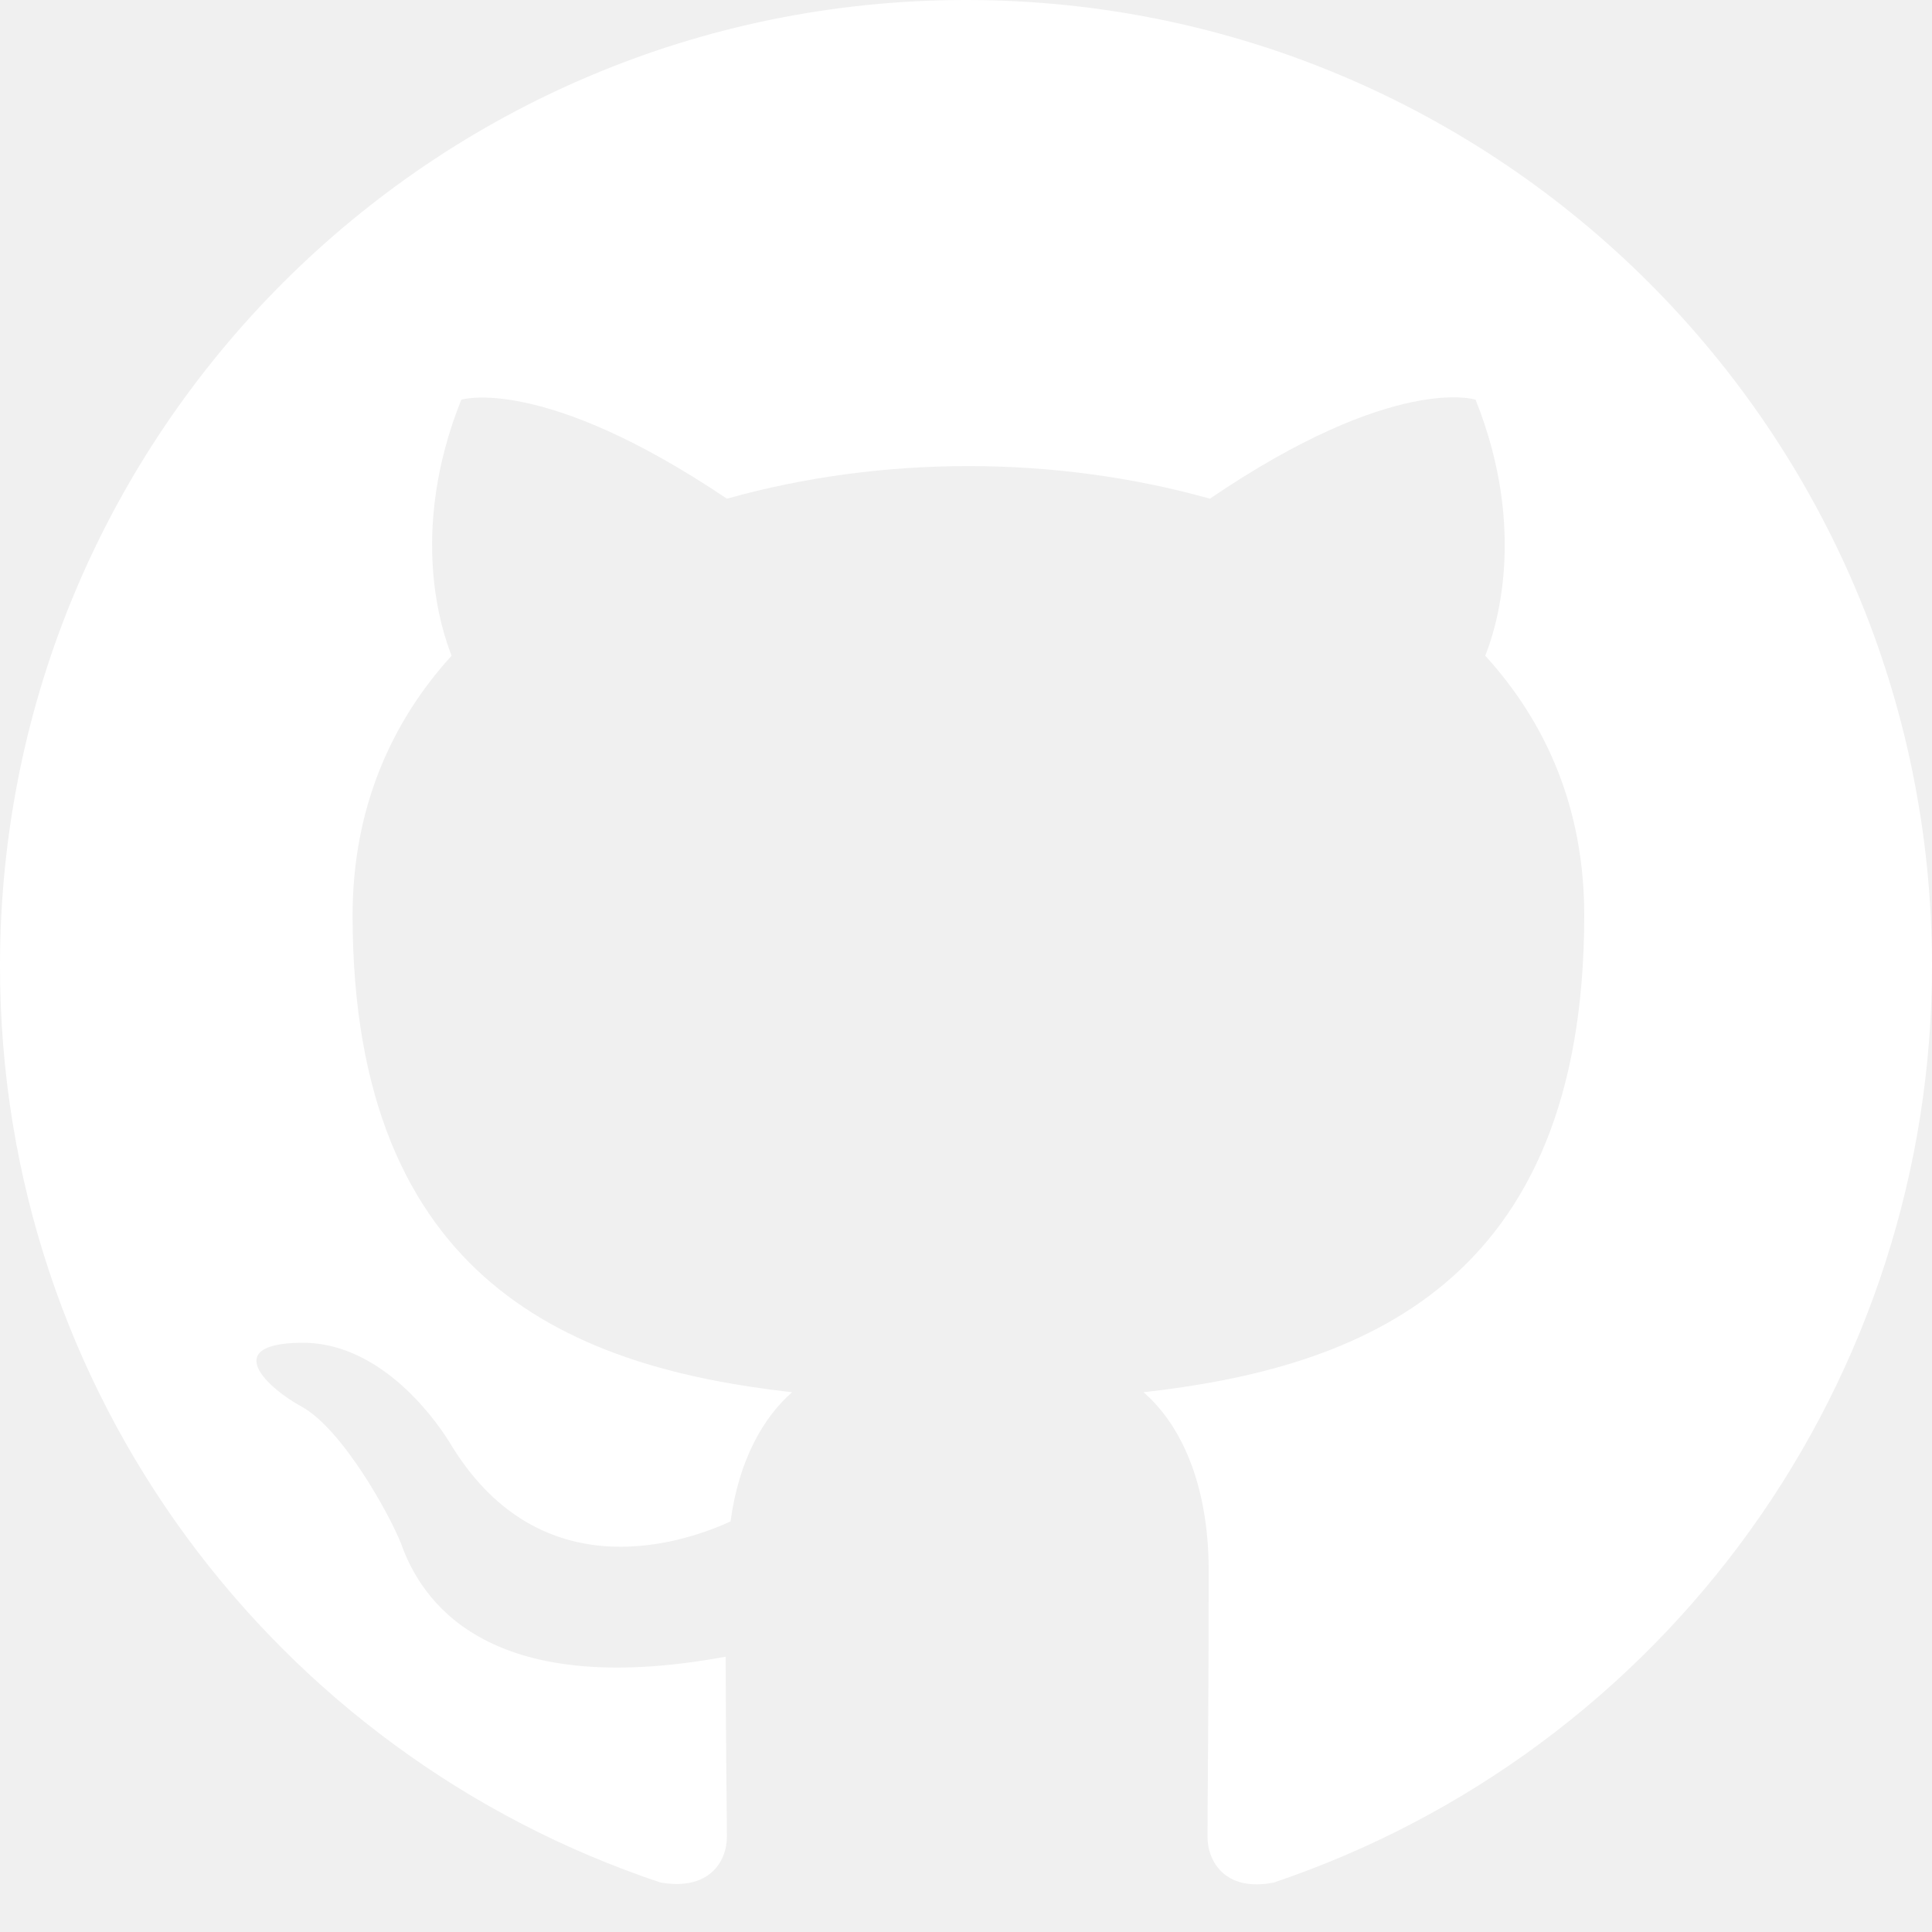
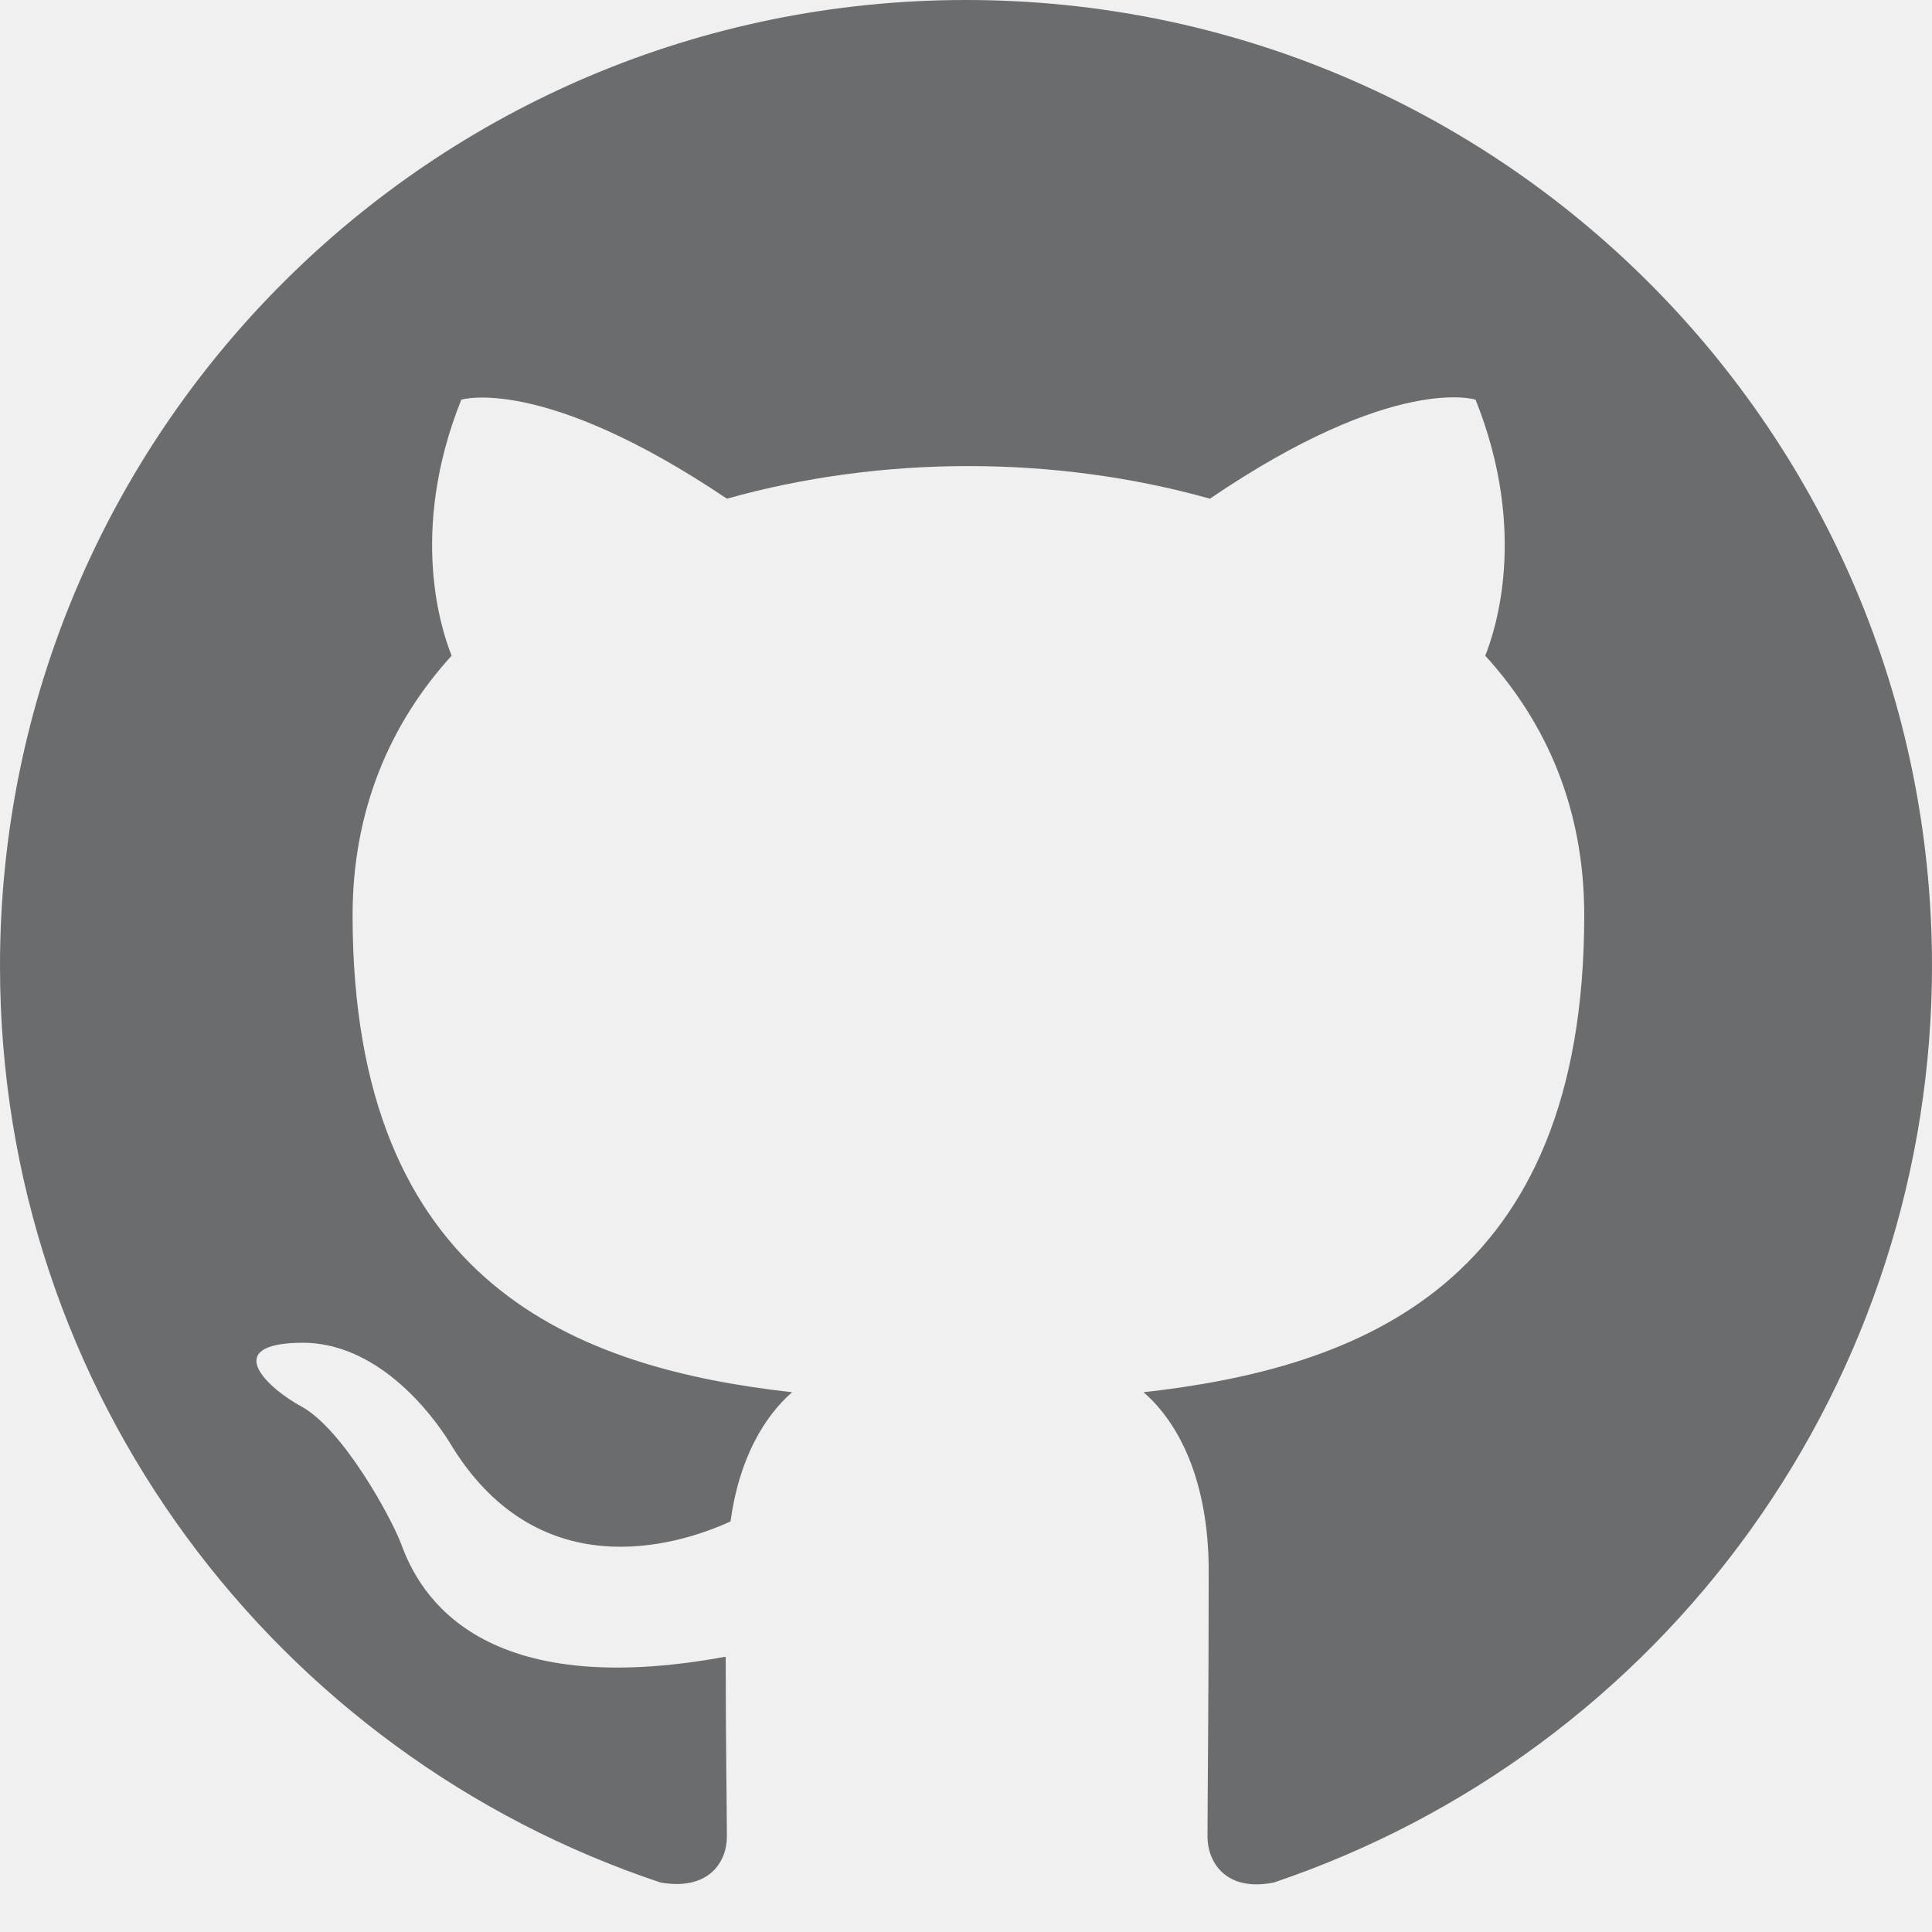
<svg xmlns="http://www.w3.org/2000/svg" width="50" height="50" viewBox="0 0 50 50" fill="none">
-   <path fill-rule="evenodd" clip-rule="evenodd" d="M25 0C11.188 0 0 11.188 0 25C0 36.062 7.156 45.406 17.094 48.719C18.344 48.938 18.812 48.188 18.812 47.531C18.812 46.938 18.781 44.969 18.781 42.875C12.5 44.031 10.875 41.344 10.375 39.938C10.094 39.219 8.875 37 7.812 36.406C6.938 35.938 5.688 34.781 7.781 34.75C9.75 34.719 11.156 36.562 11.625 37.312C13.875 41.094 17.469 40.031 18.906 39.375C19.125 37.75 19.781 36.656 20.5 36.031C14.938 35.406 9.125 33.25 9.125 23.688C9.125 20.969 10.094 18.719 11.688 16.969C11.438 16.344 10.562 13.781 11.938 10.344C11.938 10.344 14.031 9.688 18.812 12.906C20.812 12.344 22.938 12.062 25.062 12.062C27.188 12.062 29.312 12.344 31.312 12.906C36.094 9.656 38.188 10.344 38.188 10.344C39.562 13.781 38.688 16.344 38.438 16.969C40.031 18.719 41 20.938 41 23.688C41 33.281 35.156 35.406 29.594 36.031C30.5 36.812 31.281 38.312 31.281 40.656C31.281 44 31.25 46.688 31.25 47.531C31.25 48.188 31.719 48.969 32.969 48.719C37.932 47.043 42.244 43.853 45.299 39.599C48.355 35.344 49.998 30.238 50 25C50 11.188 38.812 0 25 0Z" fill="white" />
+   <path fill-rule="evenodd" clip-rule="evenodd" d="M25 0C11.188 0 0 11.188 0 25C0 36.062 7.156 45.406 17.094 48.719C18.344 48.938 18.812 48.188 18.812 47.531C18.812 46.938 18.781 44.969 18.781 42.875C12.5 44.031 10.875 41.344 10.375 39.938C10.094 39.219 8.875 37 7.812 36.406C6.938 35.938 5.688 34.781 7.781 34.75C9.75 34.719 11.156 36.562 11.625 37.312C13.875 41.094 17.469 40.031 18.906 39.375C19.125 37.75 19.781 36.656 20.5 36.031C14.938 35.406 9.125 33.25 9.125 23.688C9.125 20.969 10.094 18.719 11.688 16.969C11.438 16.344 10.562 13.781 11.938 10.344C11.938 10.344 14.031 9.688 18.812 12.906C20.812 12.344 22.938 12.062 25.062 12.062C27.188 12.062 29.312 12.344 31.312 12.906C36.094 9.656 38.188 10.344 38.188 10.344C39.562 13.781 38.688 16.344 38.438 16.969C40.031 18.719 41 20.938 41 23.688C41 33.281 35.156 35.406 29.594 36.031C30.5 36.812 31.281 38.312 31.281 40.656C31.281 44 31.25 46.688 31.25 47.531C31.25 48.188 31.719 48.969 32.969 48.719C37.932 47.043 42.244 43.853 45.299 39.599C48.355 35.344 49.998 30.238 50 25C50 11.188 38.812 0 25 0Z" fill="#6A6C6E" />
</svg>
